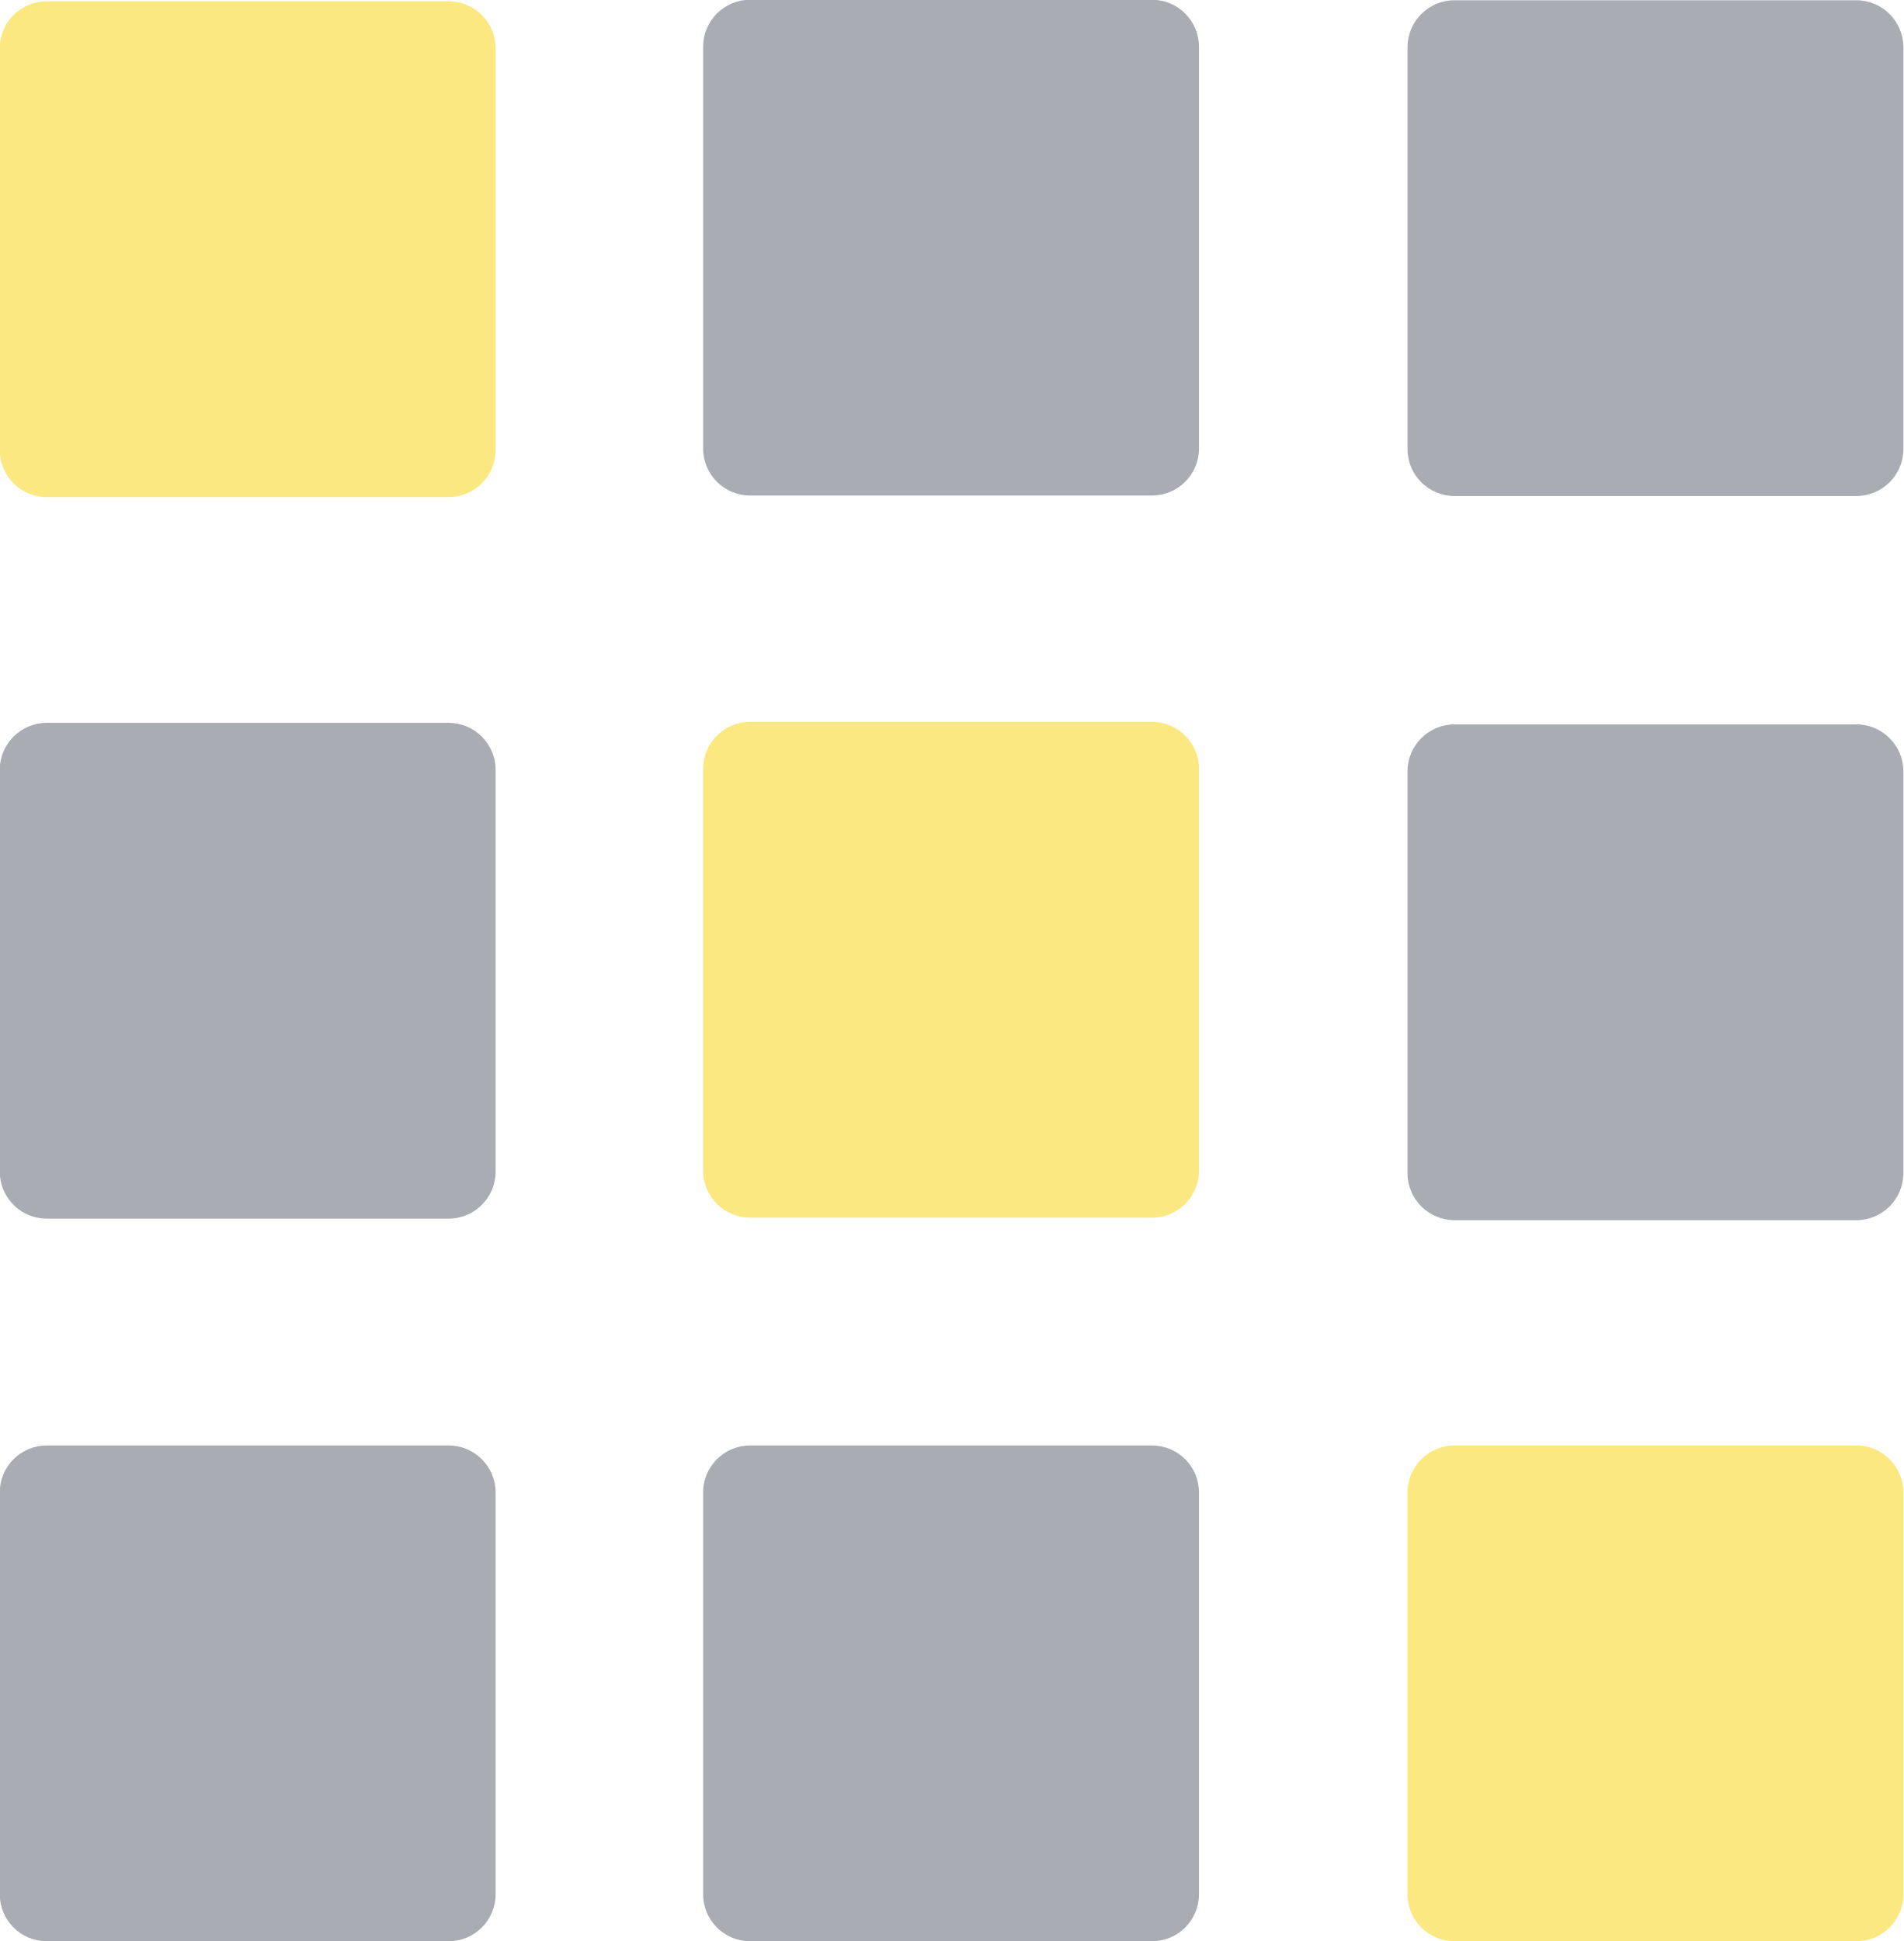
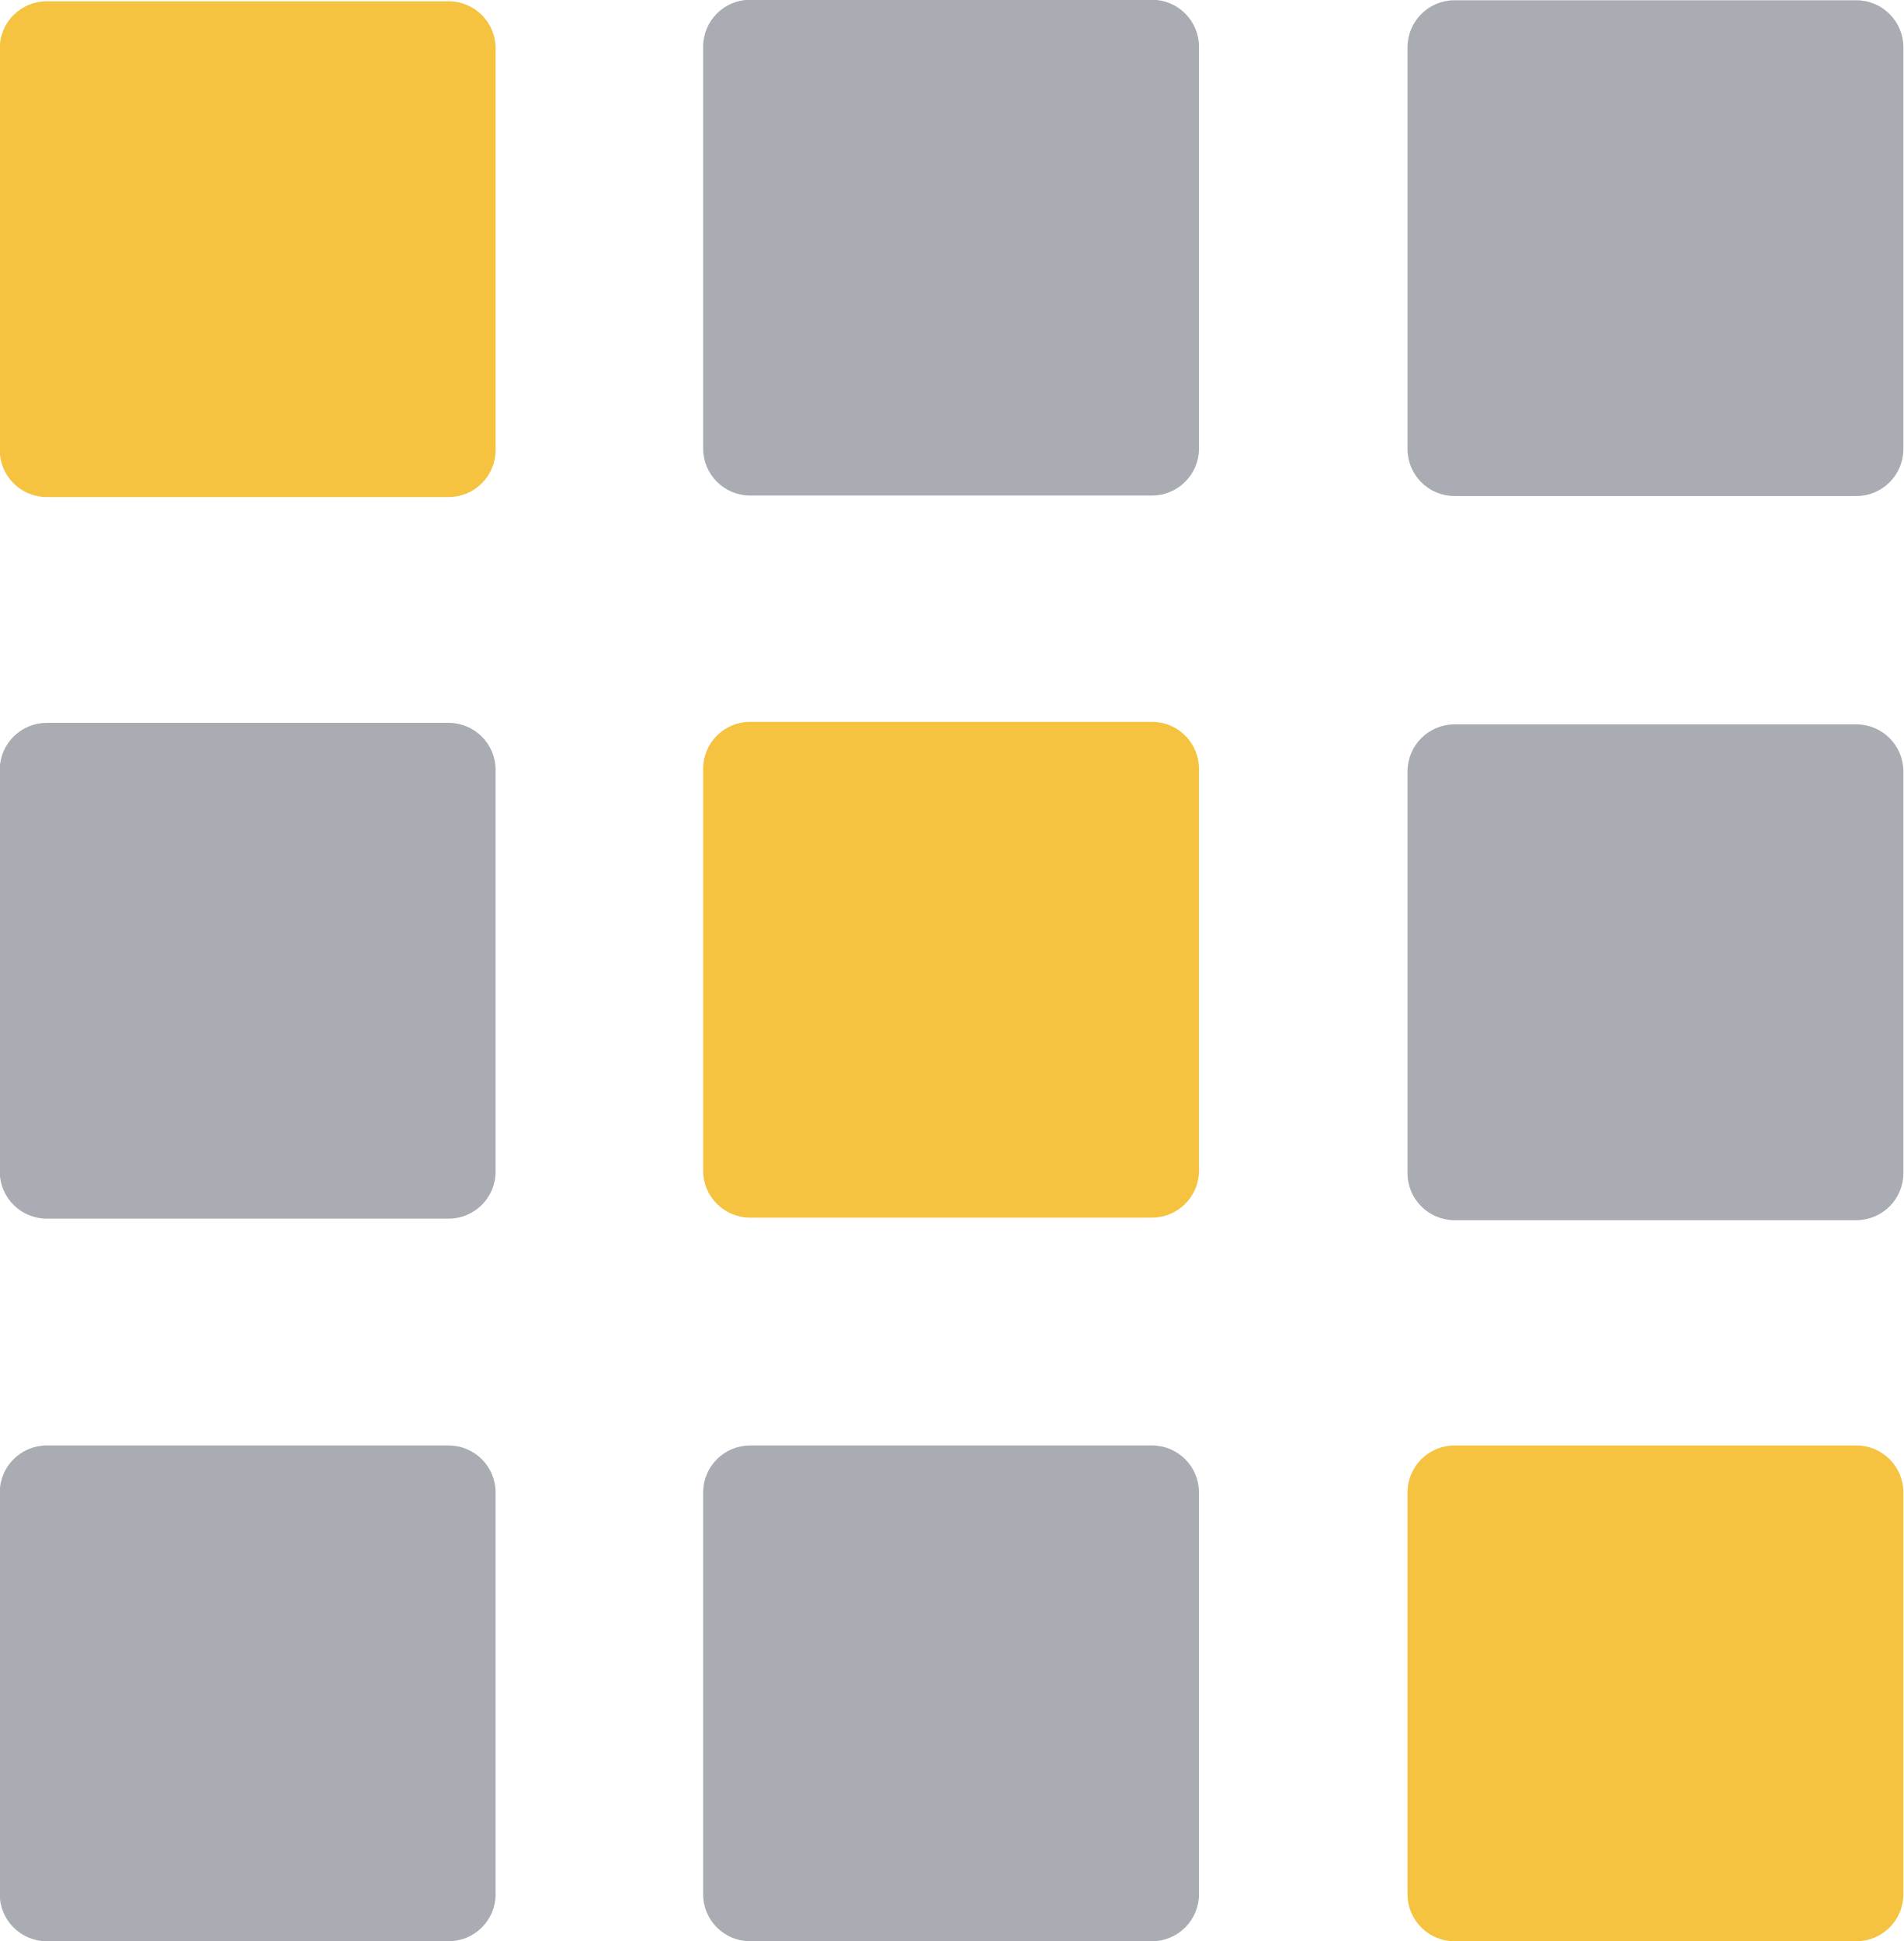
<svg xmlns="http://www.w3.org/2000/svg" id="_Слой_2" data-name="Слой 2" viewBox="0 0 37.43 38.17">
  <defs>
    <style>
      .cls-1 {
-         fill: #fbe880;
-         stroke: #fbe880;
+         fill: #a9acb3;
+         stroke: #a9acb3;
      }

      .cls-1, .cls-2 {
        stroke-miterlimit: 10;
        stroke-width: .07px;
      }

      .cls-2 {
-         fill: #a9acb3;
-         stroke: #a9acb3;
+         fill: #f5c340;
+         stroke: #f5c340;
      }
    </style>
  </defs>
  <g id="_Матрица-картинка" data-name="Матрица-картинка">
    <g id="_Матрица-картинка-2" data-name="Матрица-картинка">
      <g id="_Матрица-картинка-3" data-name="Матрица-картинка">
-         <rect class="cls-1" x=".03" y=".06" width="9.68" height="9.68" rx=".89" ry=".89" />
-         <rect class="cls-2" x="13.86" y=".03" width="9.68" height="9.68" rx=".89" ry=".89" />
-         <rect class="cls-2" x="27.71" y=".04" width="9.68" height="9.68" rx=".89" ry=".89" />
-         <rect class="cls-2" x=".03" y="14.25" width="9.68" height="9.68" rx=".89" ry=".89" />
-         <rect class="cls-2" x=".03" y="28.46" width="9.68" height="9.68" rx=".89" ry=".89" />
-         <rect class="cls-1" x="13.86" y="14.23" width="9.68" height="9.68" rx=".89" ry=".89" />
-         <rect class="cls-2" x="27.71" y="14.28" width="9.68" height="9.68" rx=".89" ry=".89" />
-         <rect class="cls-2" x="13.86" y="28.46" width="9.68" height="9.68" rx=".89" ry=".89" />
-         <rect class="cls-1" x="27.71" y="28.46" width="9.68" height="9.68" rx=".89" ry=".89" />
+         <rect class="cls-2" x=".03" y=".06" width="9.68" height="9.68" rx=".89" ry=".89" />
+         <rect class="cls-1" x="13.86" y=".03" width="9.68" height="9.68" rx=".89" ry=".89" />
+         <rect class="cls-1" x="27.71" y=".04" width="9.68" height="9.68" rx=".89" ry=".89" />
+         <rect class="cls-1" x=".03" y="14.25" width="9.68" height="9.68" rx=".89" ry=".89" />
+         <rect class="cls-1" x=".03" y="28.46" width="9.68" height="9.68" rx=".89" ry=".89" />
+         <rect class="cls-2" x="13.86" y="14.23" width="9.68" height="9.68" rx=".89" ry=".89" />
+         <rect class="cls-1" x="27.71" y="14.28" width="9.68" height="9.68" rx=".89" ry=".89" />
+         <rect class="cls-1" x="13.86" y="28.46" width="9.68" height="9.68" rx=".89" ry=".89" />
+         <rect class="cls-2" x="27.71" y="28.46" width="9.68" height="9.68" rx=".89" ry=".89" />
      </g>
    </g>
  </g>
</svg>
